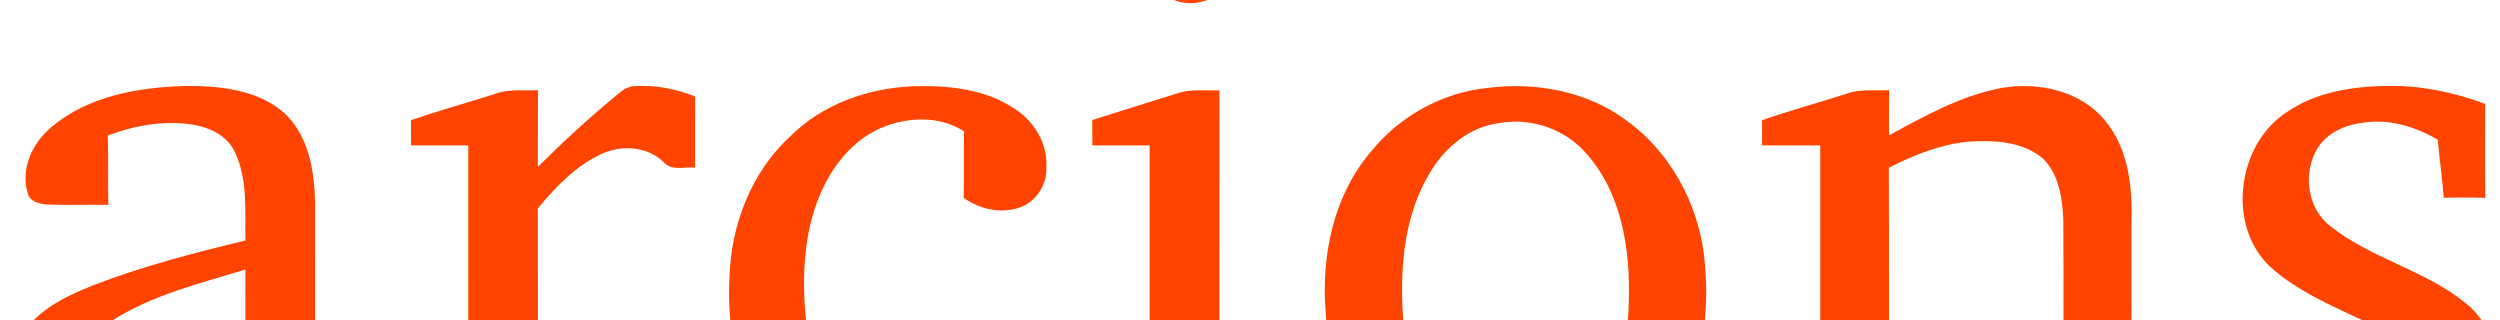
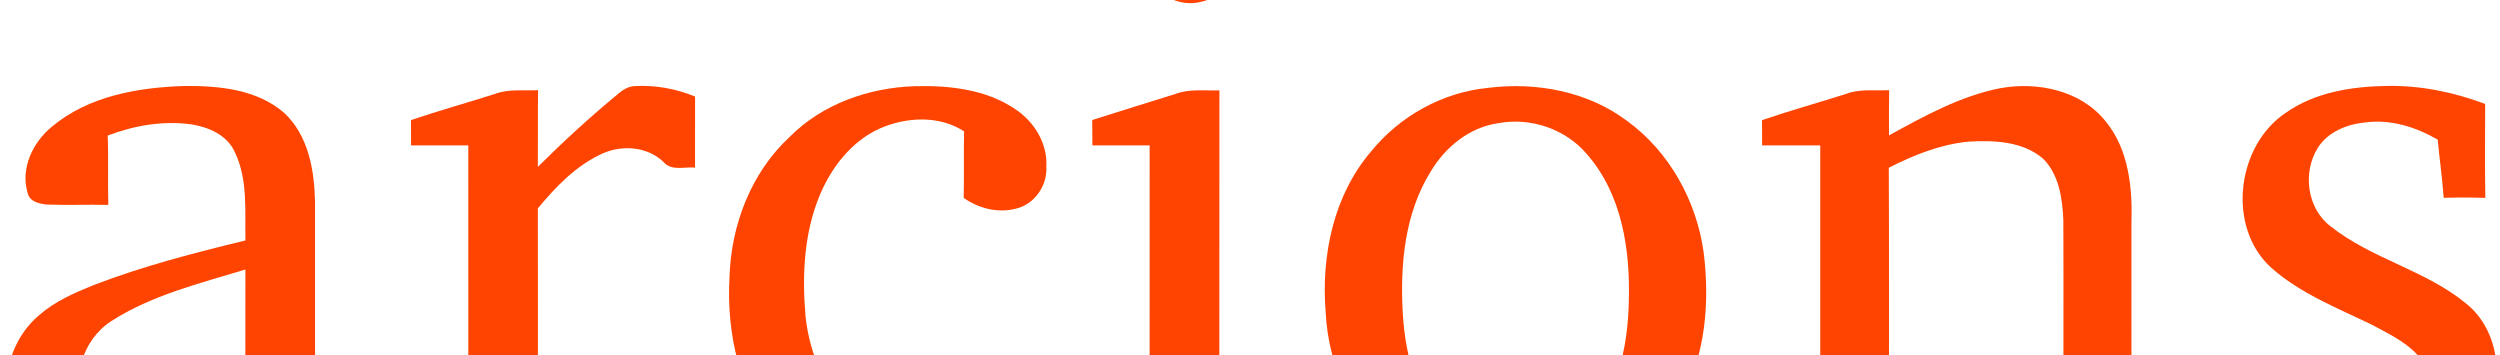
- <svg xmlns="http://www.w3.org/2000/svg" width="800pt" viewBox="50 47 705 90" version="1.1">
+ <svg xmlns="http://www.w3.org/2000/svg" width="800pt" viewBox="50 47 705 100" version="1.1">
  <path fill="#ffffff" d=" M 0.00 0.00 L 800.00 0.00 L 800.00 230.00 L 0.00 230.00 L 0.00 0.00 Z" />
  <path fill="#fe4400" d=" M 382.39 21.50 C 390.26 19.16 399.00 25.85 399.05 33.99 C 399.56 40.30 394.73 46.27 388.61 47.54 C 381.50 49.34 373.56 44.14 372.46 36.87 C 370.99 30.18 375.83 23.08 382.39 21.50 Z" />
  <path fill="#fe4400" d=" M 64.66 82.71 C 74.97 74.06 88.90 71.67 101.96 71.25 C 111.70 71.16 122.43 72.16 130.10 78.80 C 136.99 85.17 138.68 95.06 138.84 104.03 C 138.87 126.62 138.86 149.22 138.85 171.81 C 140.11 173.00 141.32 174.26 142.74 175.28 C 146.74 176.21 150.92 175.98 154.98 176.60 C 154.97 179.40 154.97 182.20 154.97 185.00 C 144.07 185.00 133.17 185.00 122.27 185.00 C 121.39 180.55 120.22 176.16 119.30 171.71 C 109.67 177.92 99.52 184.01 88.06 185.98 C 79.30 187.56 69.56 186.35 62.40 180.75 C 48.83 170.35 47.79 147.08 60.96 135.94 C 65.43 132.00 70.95 129.59 76.42 127.39 C 90.31 122.04 104.76 118.31 119.21 114.81 C 119.04 106.44 119.96 97.58 116.18 89.81 C 114.05 85.11 108.88 82.87 104.06 82.08 C 96.04 80.96 87.89 82.36 80.37 85.23 C 80.63 91.74 80.36 98.26 80.55 104.78 C 74.75 104.66 68.94 104.89 63.14 104.68 C 61.02 104.48 58.23 103.80 57.78 101.34 C 55.72 94.43 59.29 87.07 64.66 82.71 Z" />
  <path fill="#fe4400" d=" M 224.43 73.37 C 225.72 72.26 227.26 71.34 229.01 71.28 C 234.81 70.94 240.64 72.02 246.01 74.23 C 245.99 80.91 246.01 87.59 246.00 94.26 C 243.04 93.98 239.40 95.30 237.17 92.74 C 232.74 88.39 225.73 87.81 220.18 90.17 C 212.67 93.46 206.82 99.55 201.67 105.76 C 201.71 127.78 201.68 149.79 201.69 171.81 C 202.97 173.02 204.25 174.23 205.53 175.45 C 210.95 175.98 216.41 176.06 221.85 176.55 C 221.84 179.36 221.84 182.18 221.84 185.00 C 203.20 185.00 184.56 185.00 165.92 185.00 C 165.88 182.16 165.91 179.33 166.05 176.50 C 169.92 176.07 173.84 176.13 177.68 175.45 C 179.41 174.62 180.64 173.03 182.07 171.79 C 182.04 143.87 182.07 115.94 182.06 88.01 C 176.68 88.00 171.30 88.02 165.92 88.00 C 165.92 85.62 165.91 83.25 165.90 80.87 C 173.73 78.20 181.72 75.99 189.60 73.48 C 193.49 72.00 197.69 72.64 201.74 72.43 C 201.63 79.64 201.73 86.85 201.67 94.06 C 208.94 86.82 216.51 79.89 224.43 73.37 Z" />
  <path fill="#fe4400" d=" M 272.62 85.67 C 281.85 76.33 294.99 71.72 307.95 71.31 C 317.65 71.05 328.00 72.17 336.24 77.74 C 341.61 81.25 345.45 87.43 345.07 93.98 C 345.38 98.89 342.29 103.83 337.63 105.50 C 332.28 107.35 326.31 106.04 321.76 102.80 C 321.90 96.55 321.73 90.29 321.87 84.04 C 314.85 79.48 305.65 79.97 298.20 83.19 C 290.19 86.76 284.50 94.12 281.17 102.05 C 276.71 112.77 276.17 124.64 277.15 136.08 C 278.30 147.14 283.01 158.21 291.87 165.27 C 300.85 172.43 313.17 174.28 324.26 172.19 C 331.91 170.86 338.96 167.32 345.43 163.13 C 345.26 167.30 345.56 171.48 345.10 175.63 C 332.57 182.38 318.57 187.63 304.09 186.45 C 291.06 186.04 278.16 180.40 269.61 170.45 C 258.52 158.29 254.81 141.13 255.72 125.07 C 256.17 110.47 261.79 95.72 272.62 85.67 Z" />
  <path fill="#fe4400" d=" M 469.55 71.79 C 483.16 70.05 497.77 72.75 508.88 81.13 C 520.79 89.82 528.42 103.65 530.43 118.17 C 532.16 132.05 531.03 146.82 524.24 159.30 C 517.53 171.75 505.85 181.75 492.01 185.24 C 476.21 189.17 458.25 186.93 445.19 176.74 C 432.20 166.98 424.59 151.06 423.83 134.96 C 422.55 119.01 426.09 101.99 436.72 89.62 C 444.79 79.70 456.79 73.05 469.55 71.79 Z" />
  <path fill="#fe4400" d=" M 613.98 71.89 C 624.53 69.94 636.80 72.47 643.77 81.19 C 650.34 89.16 651.39 100.04 651.07 109.99 C 651.03 130.52 651.13 151.05 651.02 171.57 C 652.45 172.87 653.64 174.59 655.44 175.43 C 659.44 176.31 663.69 175.57 667.61 176.96 C 667.53 179.64 667.52 182.32 667.52 185.00 C 650.64 184.99 633.75 185.01 616.87 185.00 C 617.14 182.23 616.15 178.98 617.40 176.52 C 620.77 175.88 624.25 176.15 627.62 175.49 C 629.31 174.50 630.54 172.92 631.95 171.58 C 631.80 150.72 631.98 129.85 631.86 108.98 C 631.60 102.95 630.64 96.27 626.20 91.79 C 620.42 86.80 612.23 86.51 604.99 86.95 C 597.12 87.74 589.63 90.73 582.64 94.31 C 582.76 120.14 582.66 145.98 582.69 171.81 C 583.97 173.02 585.25 174.24 586.53 175.47 C 590.27 175.88 594.02 176.17 597.76 176.56 C 597.72 179.37 597.72 182.18 597.73 184.99 C 580.79 185.01 563.85 185.00 546.91 185.00 C 546.90 182.18 546.91 179.37 546.97 176.56 C 551.13 176.13 555.30 175.92 559.47 175.48 C 560.73 174.24 562.02 173.02 563.31 171.81 C 563.31 143.88 563.31 115.94 563.31 88.01 C 557.84 88.00 552.38 88.02 546.92 88.00 C 546.91 85.62 546.91 83.25 546.89 80.88 C 554.71 78.21 562.68 76.00 570.55 73.49 C 574.45 72.00 578.67 72.63 582.74 72.43 C 582.66 76.67 582.69 80.92 582.70 85.17 C 592.63 79.75 602.76 74.11 613.98 71.89 Z" />
  <path fill="#fe4400" d=" M 694.69 78.74 C 702.91 72.99 713.19 71.40 723.01 71.23 C 732.51 71.04 741.94 72.98 750.82 76.31 C 750.79 85.14 750.71 93.97 750.86 102.80 C 746.94 102.67 743.03 102.67 739.13 102.78 C 738.72 97.30 737.95 91.85 737.43 86.38 C 731.30 82.82 724.13 80.55 716.99 81.53 C 711.90 82.00 706.55 84.15 703.68 88.59 C 699.27 95.52 700.52 105.73 707.21 110.81 C 718.80 120.04 734.05 123.18 745.51 132.65 C 751.26 137.25 754.17 144.76 754.04 152.02 C 754.33 160.73 751.30 169.81 744.80 175.81 C 737.00 183.53 725.75 186.43 715.08 186.97 C 703.48 187.23 691.56 186.43 680.68 182.10 C 680.73 172.08 680.70 162.06 680.70 152.04 C 684.41 152.04 688.13 152.05 691.85 152.01 C 692.77 158.56 693.76 165.11 694.62 171.68 C 702.41 176.37 711.87 178.30 720.84 176.60 C 725.80 175.51 730.63 172.73 733.29 168.29 C 736.78 162.65 736.82 155.14 733.56 149.40 C 730.05 144.10 724.05 141.36 718.63 138.45 C 708.92 133.78 698.64 129.72 690.47 122.49 C 677.83 111.00 680.71 87.95 694.69 78.74 Z" />
  <path fill="#fe4400" d=" M 381.58 73.46 C 385.52 71.99 389.77 72.62 393.88 72.48 C 393.83 105.59 393.89 138.70 393.85 171.82 C 395.12 173.00 396.32 174.27 397.75 175.28 C 401.76 176.22 405.94 175.99 410.02 176.51 C 410.11 179.34 410.12 182.17 410.11 185.00 C 392.75 185.00 375.40 185.00 358.05 185.00 C 358.05 182.20 358.05 179.40 358.04 176.61 C 362.15 176.15 366.28 175.93 370.38 175.44 C 371.64 174.22 372.91 173.02 374.19 171.83 C 374.20 143.89 374.19 115.95 374.20 88.01 C 368.81 88.00 363.44 88.01 358.06 88.00 C 358.05 85.61 358.04 83.22 358.01 80.84 C 365.85 78.33 373.72 75.93 381.58 73.46 Z" />
  <path fill="#fff" d=" M 472.52 81.74 C 481.64 80.02 491.50 83.37 497.51 90.48 C 507.40 101.74 509.76 117.48 509.32 131.97 C 509.08 145.27 505.89 159.52 496.28 169.29 C 486.87 179.16 469.56 179.72 459.64 170.32 C 449.96 161.47 446.31 147.98 445.58 135.28 C 444.81 121.68 446.10 107.22 453.45 95.38 C 457.55 88.49 464.40 82.86 472.52 81.74 Z" />
  <path fill="#fff" d=" M 81.37 137.56 C 92.84 130.19 106.30 126.94 119.20 123.00 C 119.22 136.56 119.14 150.13 119.24 163.69 C 110.15 168.61 100.55 174.02 89.94 174.07 C 82.96 174.30 75.99 169.98 73.56 163.36 C 69.92 154.29 73.06 142.93 81.37 137.56 Z" />
</svg>
